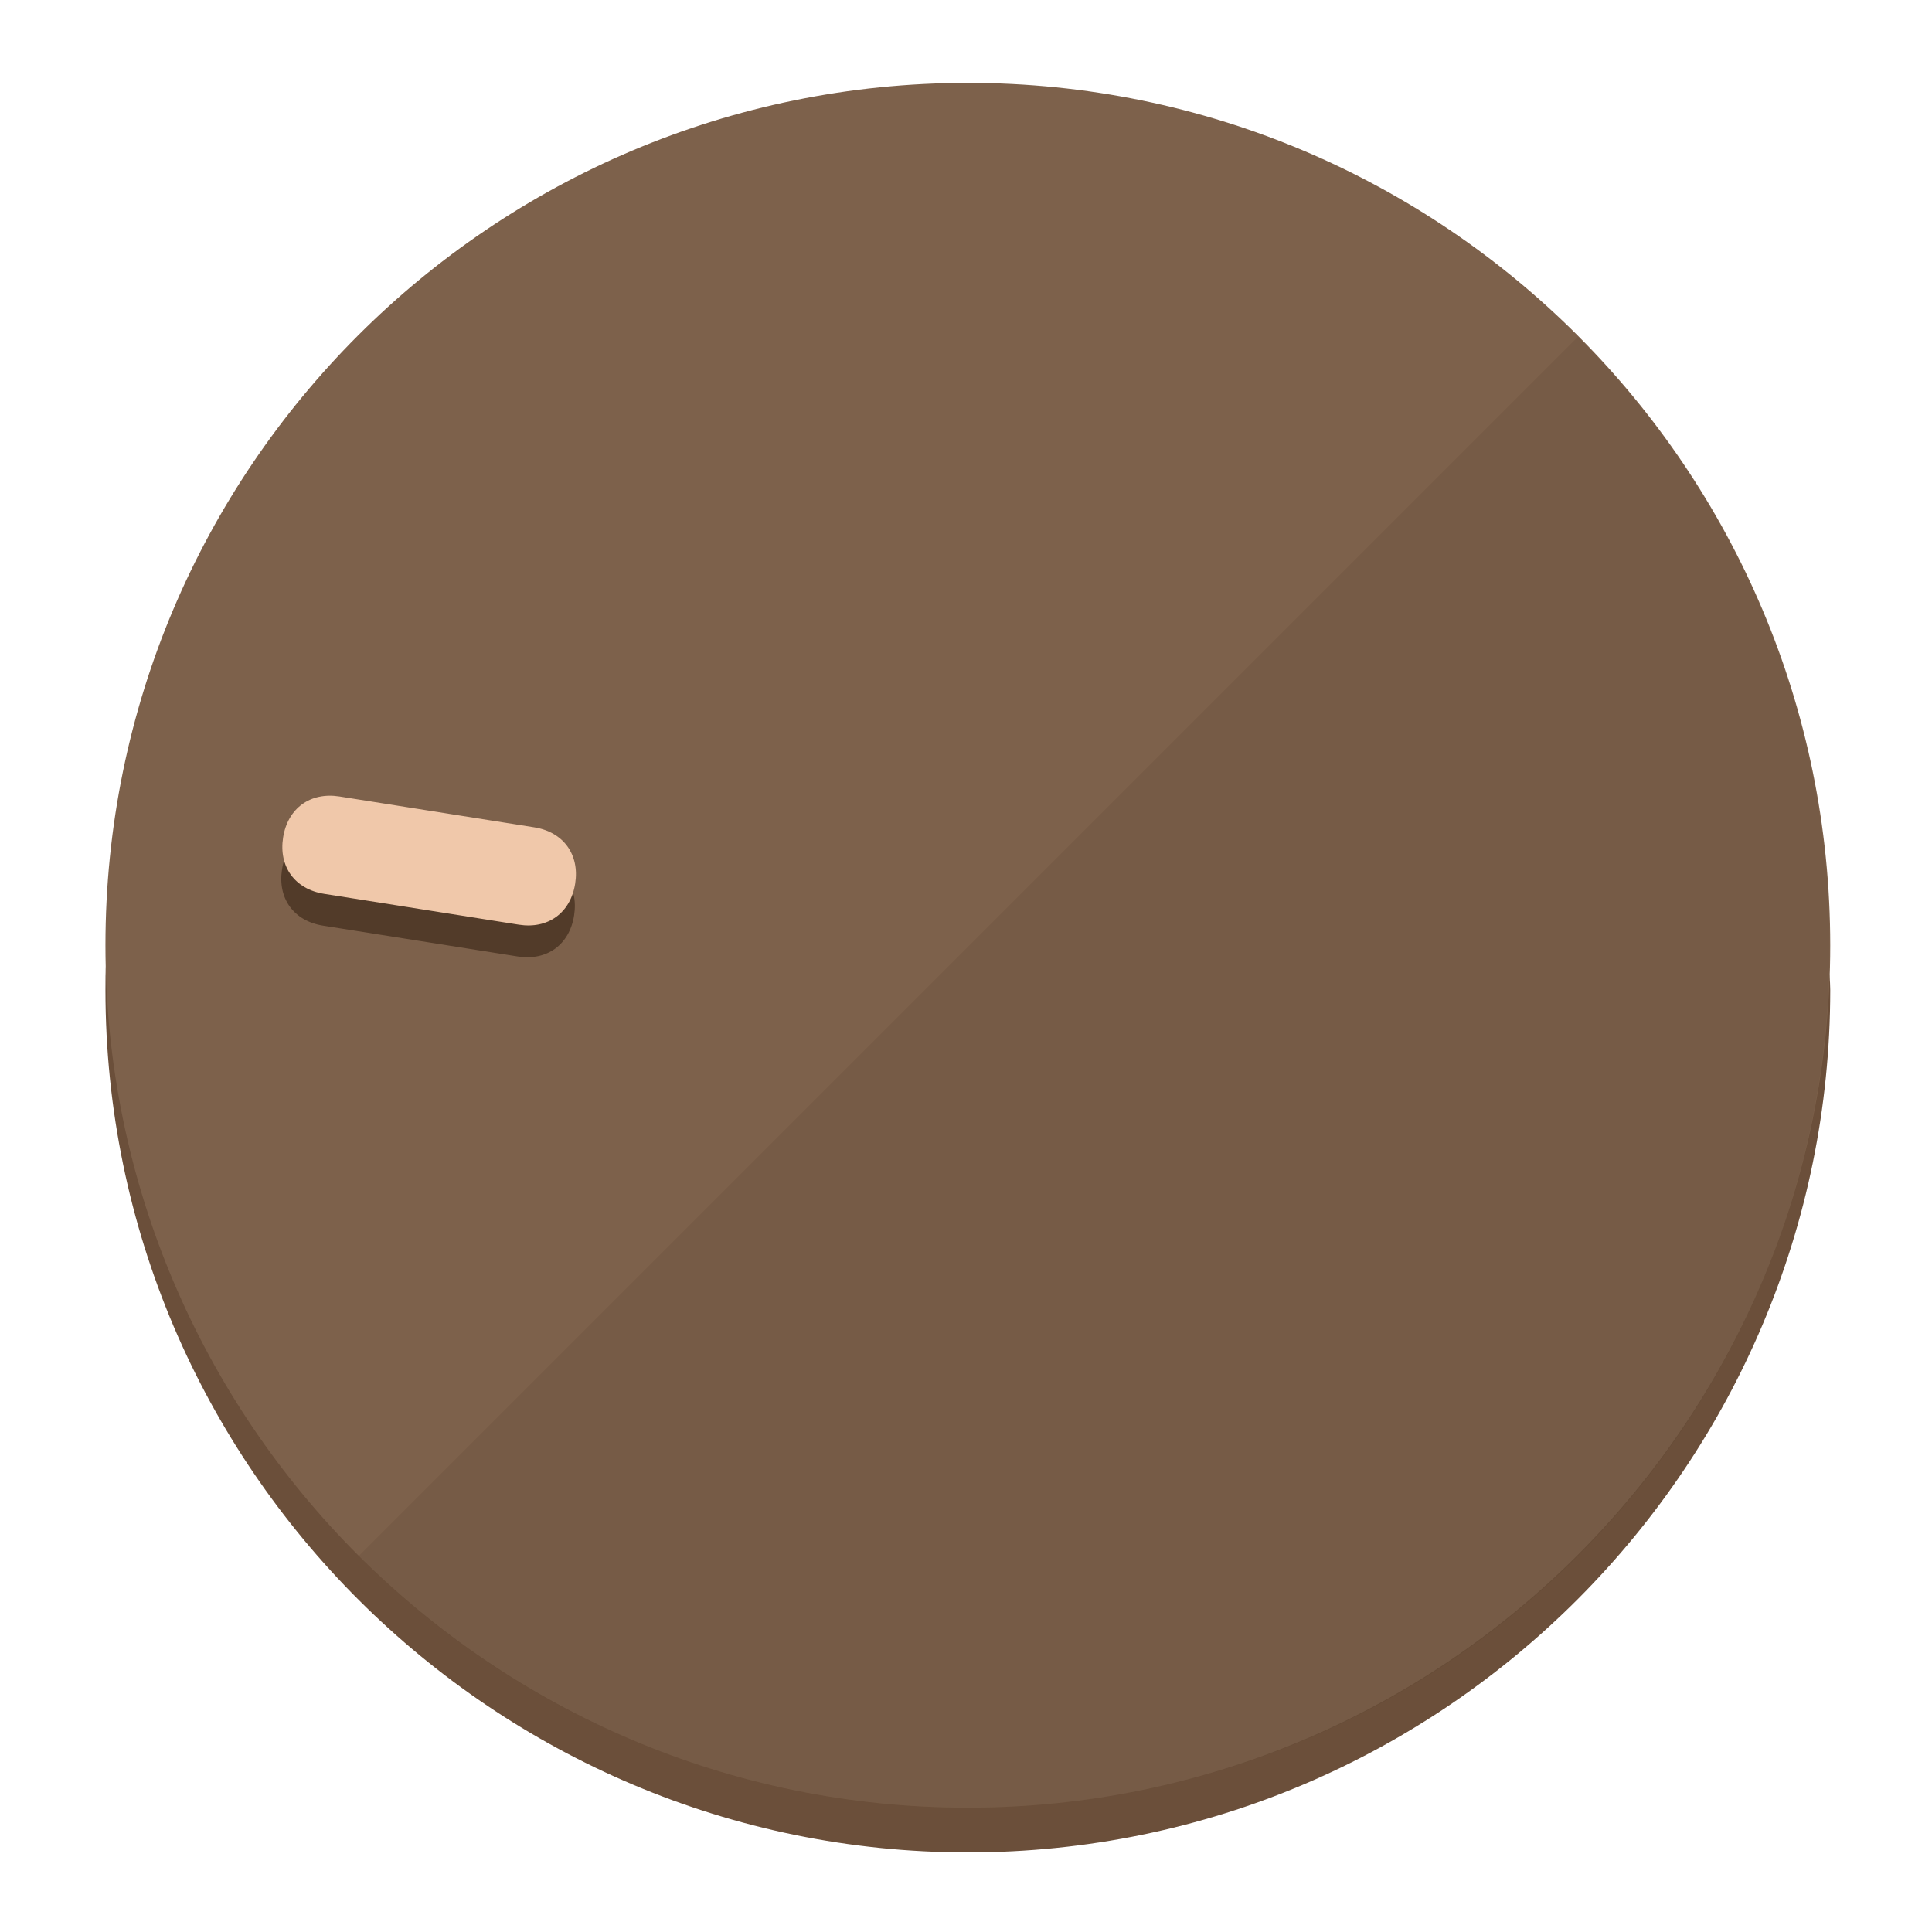
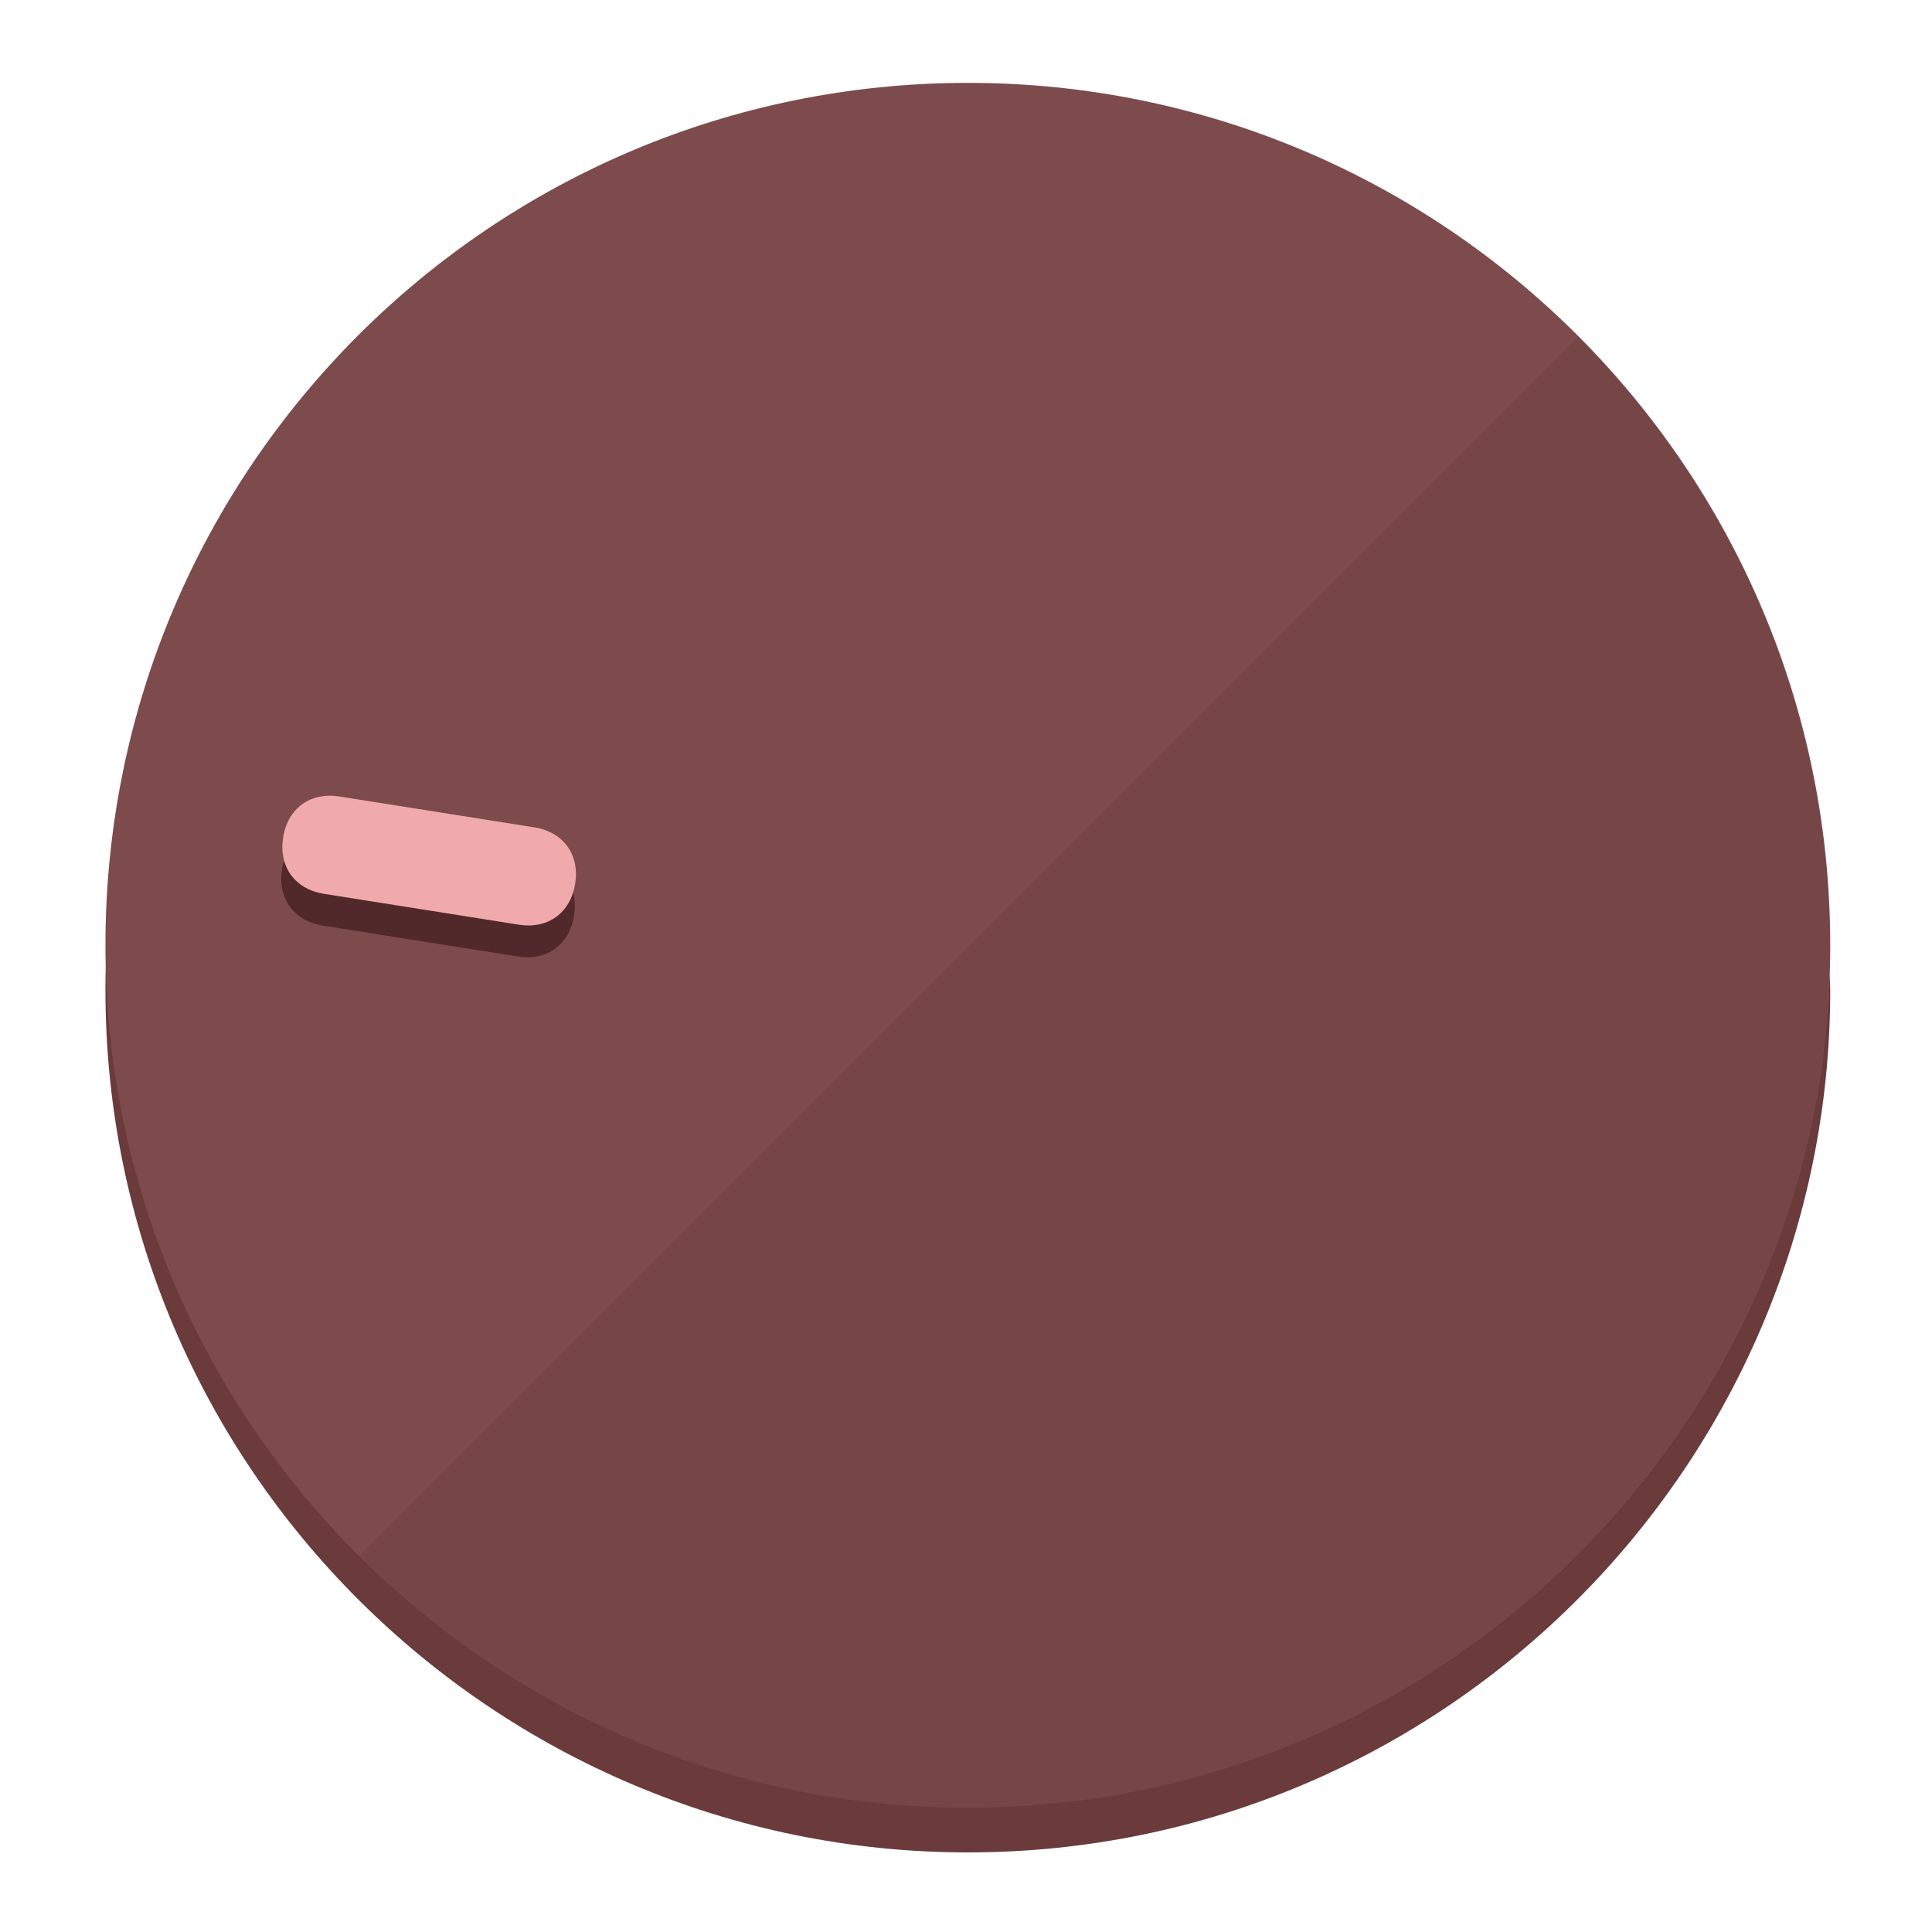
<svg xmlns="http://www.w3.org/2000/svg" height="120px" width="120px" version="1.1" id="Layer_1" viewBox="0 0 496.8 496.8" xml:space="preserve">
  <defs id="defs23" />
  <g id="g3158">
-     <path style="display:inline;fill:#6B4F3A;fill-opacity:1;stroke-width:1.584" d="m 248.875,445.92 c 116.582,0 212.89,-91.238 220.493,-205.286 0,5.069 1.267,8.87 1.267,13.939 0,121.651 -98.842,221.76 -221.76,221.76 -121.651,0 -221.76,-98.842 -221.76,-221.76 0,-5.069 0,-8.87 1.267,-13.939 7.603,114.048 103.91,205.286 220.493,205.286 z" id="path8" />
-     <circle style="display:inline;fill:#7D614B;fill-opacity:1;stroke-width:1.584" cx="248.875" cy="243.071" r="221.76" id="circle12" />
-     <path style="display:inline;fill:#523B29;fill-opacity:0.154;stroke-width:1.587" d="m 405.744,86.606 c 86.308,86.308 86.308,227.193 0,313.5 -86.308,86.308 -227.193,86.308 -313.5,0" id="path14" />
+     <path style="display:inline;fill:#6B3A3B;fill-opacity:1;stroke-width:1.584" d="m 248.875,445.92 c 116.582,0 212.89,-91.238 220.493,-205.286 0,5.069 1.267,8.87 1.267,13.939 0,121.651 -98.842,221.76 -221.76,221.76 -121.651,0 -221.76,-98.842 -221.76,-221.76 0,-5.069 0,-8.87 1.267,-13.939 7.603,114.048 103.91,205.286 220.493,205.286 z" id="path8" />
+     <circle style="display:inline;fill:#7D4B4C;fill-opacity:1;stroke-width:1.584" cx="248.875" cy="243.071" r="221.76" id="circle12" />
+     <path style="display:inline;fill:#52292A;fill-opacity:0.154;stroke-width:1.587" d="m 405.744,86.606 c 86.308,86.308 86.308,227.193 0,313.5 -86.308,86.308 -227.193,86.308 -313.5,0" id="path14" />
  </g>
  <g id="g3198">
    <circle style="display:none;fill:#000000;fill-opacity:0;stroke-width:1.584" cx="-201.714" cy="283.513" r="221.76" id="circle12-3" transform="rotate(-81)" />
-     <path style="display:inline;fill:#523B29;fill-opacity:1;stroke-width:1.584" d="m 137.089,220.92 c 7.51,1.189 11.723,6.989 10.534,14.498 v 0 c -1.189,7.51 -6.989,11.723 -14.498,10.534 L 83.061,238.023 C 75.551,236.834 71.338,231.034 72.527,223.525 v 0 c 1.189,-7.51 6.989,-11.723 14.498,-10.534 z" id="path3789" />
-     <path style="display:inline;fill:#F0C8AA;stroke-width:1.584" d="m 137.365,212.742 c 7.51,1.189 11.723,6.989 10.534,14.498 v 0 c -1.189,7.51 -6.989,11.723 -14.498,10.534 l -50.064,-7.929 c -7.51,-1.189 -11.723,-6.989 -10.534,-14.498 v 0 c 1.189,-7.51 6.989,-11.723 14.498,-10.534 z" id="path915" />
+     <path style="display:inline;fill:#52292A;fill-opacity:1;stroke-width:1.584" d="m 137.089,220.92 c 7.51,1.189 11.723,6.989 10.534,14.498 v 0 c -1.189,7.51 -6.989,11.723 -14.498,10.534 L 83.061,238.023 C 75.551,236.834 71.338,231.034 72.527,223.525 v 0 c 1.189,-7.51 6.989,-11.723 14.498,-10.534 z" id="path3789" />
+     <path style="display:inline;fill:#F0AAAC;stroke-width:1.584" d="m 137.365,212.742 c 7.51,1.189 11.723,6.989 10.534,14.498 v 0 c -1.189,7.51 -6.989,11.723 -14.498,10.534 l -50.064,-7.929 c -7.51,-1.189 -11.723,-6.989 -10.534,-14.498 v 0 c 1.189,-7.51 6.989,-11.723 14.498,-10.534 z" id="path915" />
  </g>
</svg>
